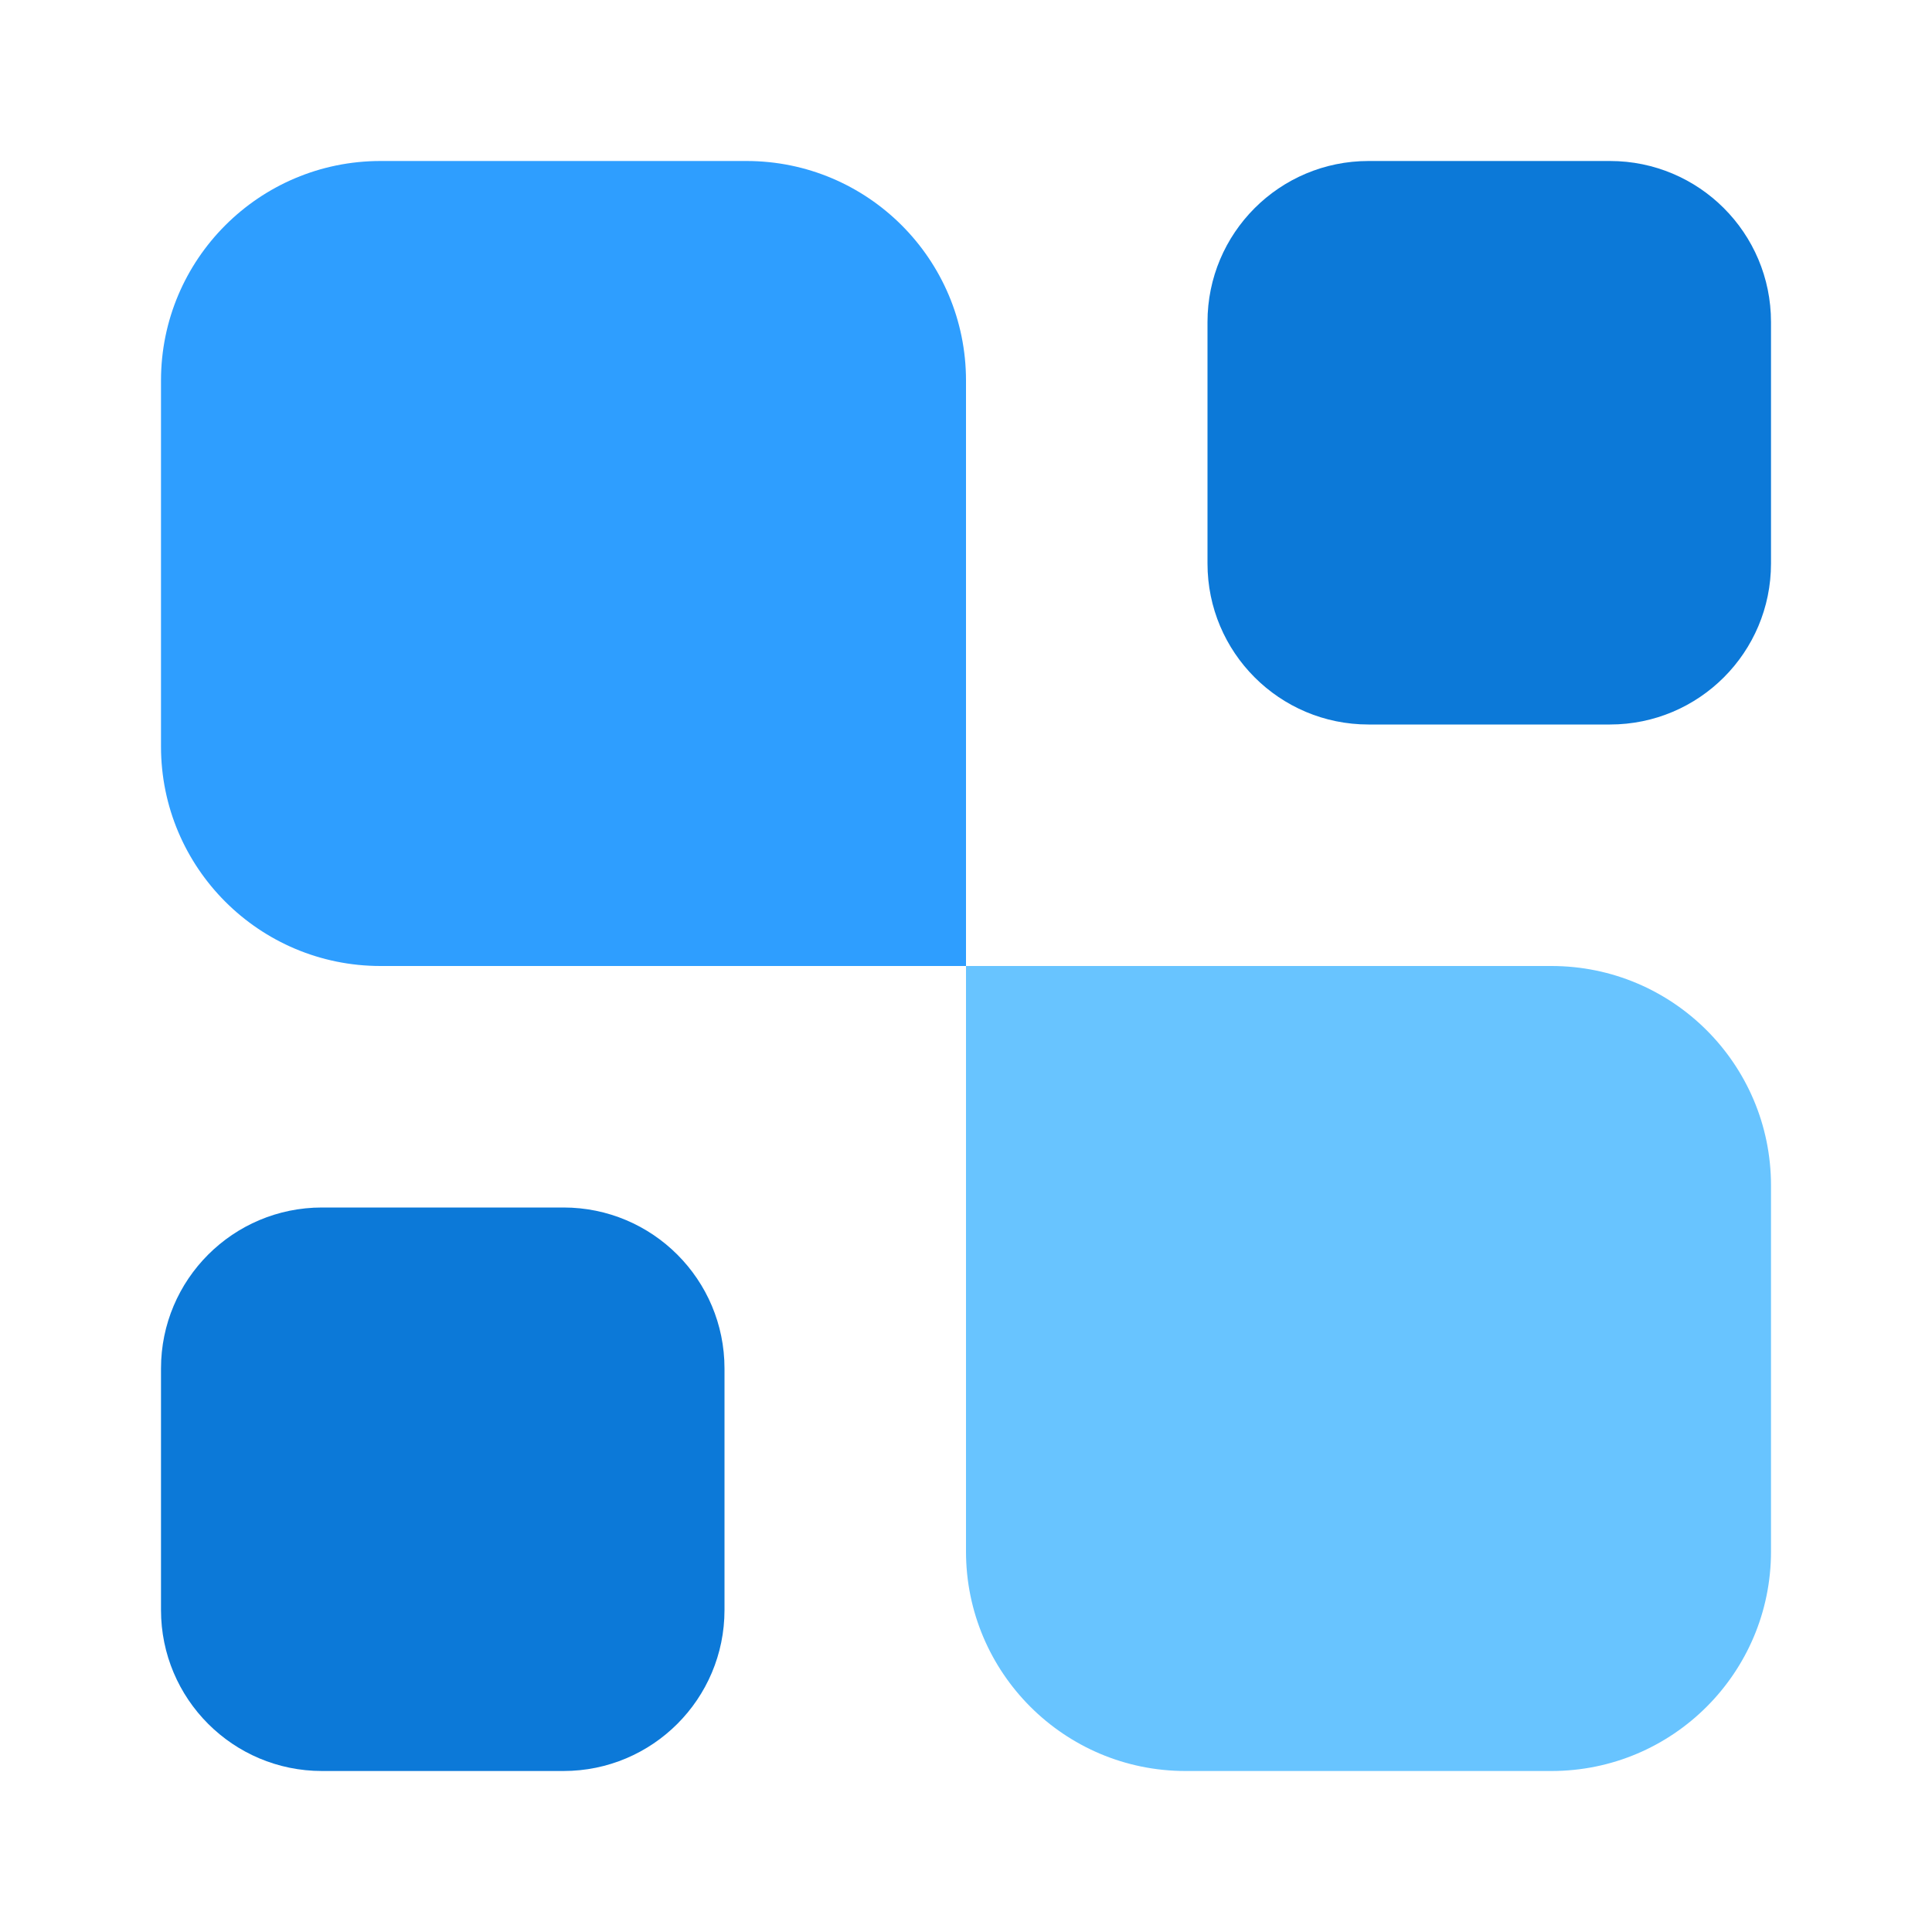
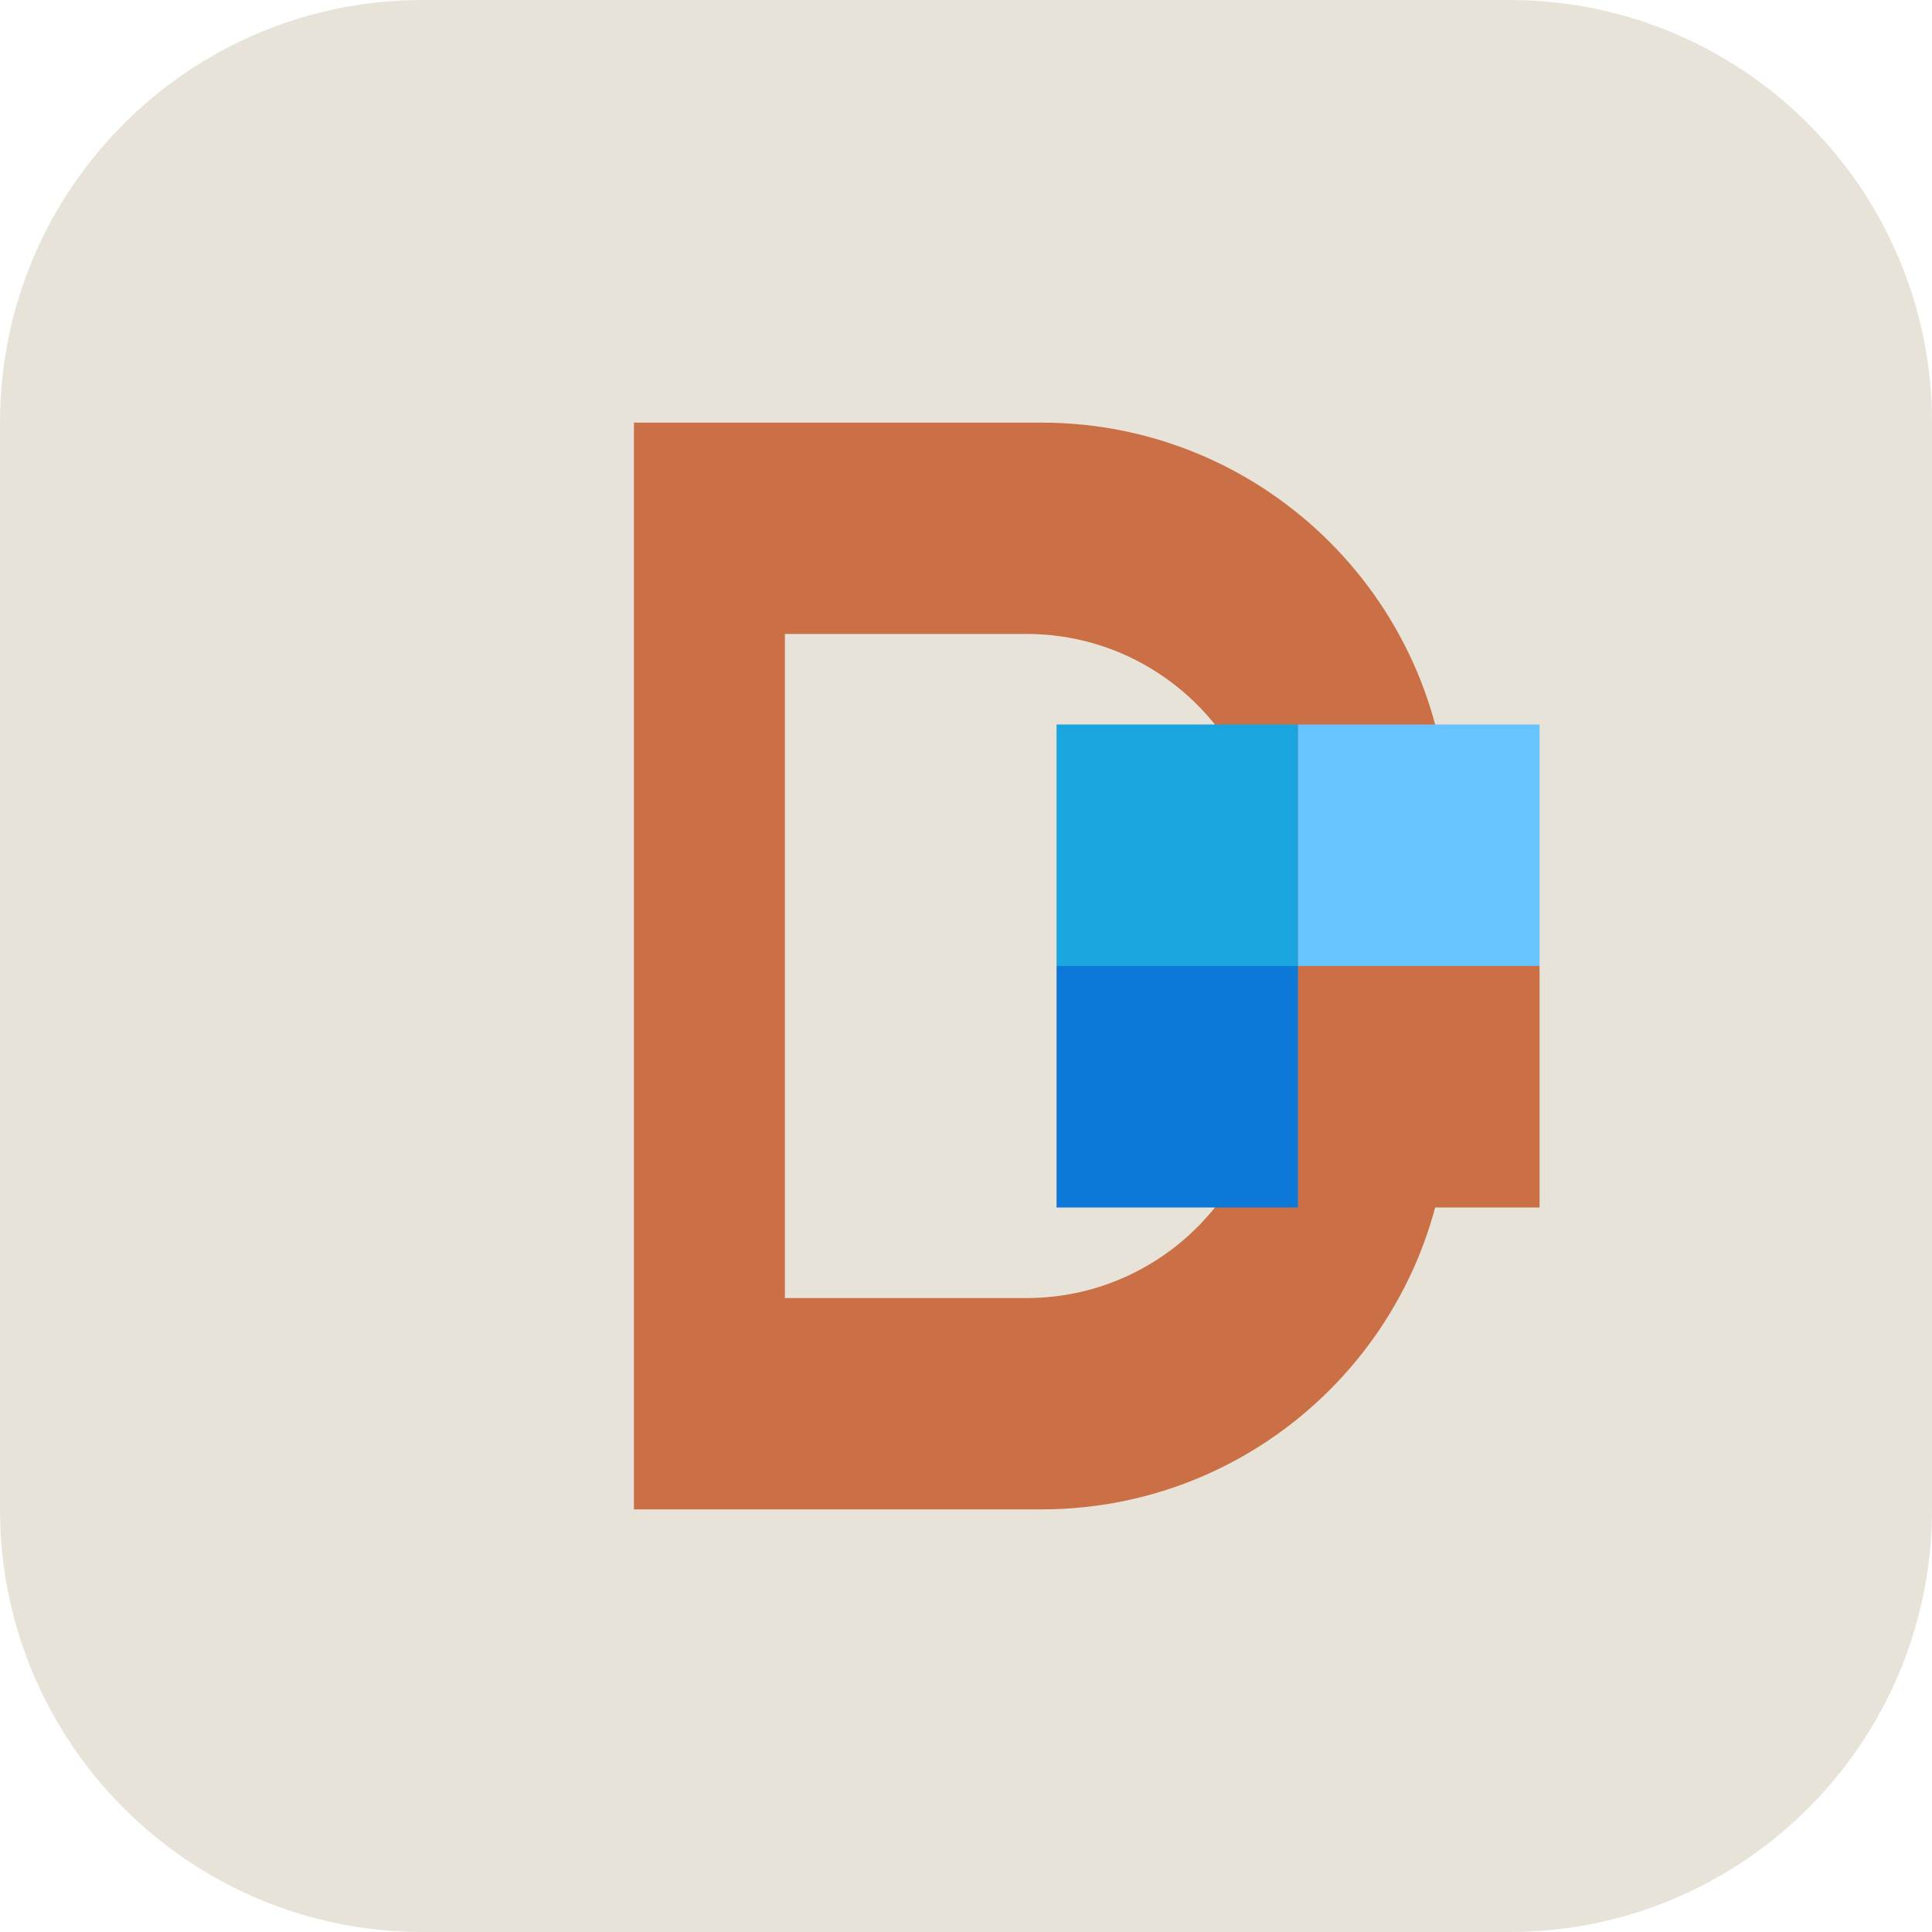
- <svg xmlns="http://www.w3.org/2000/svg" width="24" height="24" viewBox="0 0 24 24" fill="none">
-   <path d="M22 19.273C22 20.779 20.779 22 19.273 22H14.727C13.221 22 12 20.779 12 19.273V12H19.273C20.779 12 22 13.221 22 14.727V19.273Z" fill="#68C4FF" />
-   <path d="M20 2C21.105 2 22 2.895 22 4V7C22 8.105 21.105 9 20 9H17C15.895 9 15 8.105 15 7V4C15 2.895 15.895 2 17 2H20Z" fill="#0C79D8" />
-   <path d="M7 15C8.105 15 9 15.895 9 17V20C9 21.105 8.105 22 7 22H4C2.895 22 2 21.105 2 20V17C2 15.895 2.895 15 4 15H7Z" fill="#0C79D8" />
-   <path d="M12 12H4.727C3.221 12 2 10.779 2 9.273V4.727C2 3.221 3.221 2 4.727 2H9.273C10.779 2 12 3.221 12 4.727V12Z" fill="#2E9EFF" />
+ <svg xmlns="http://www.w3.org/2000/svg" width="64" height="64" viewBox="0 0 64 64" fill="none">
+   <rect width="64" height="64" rx="14" fill="#E8E3D8" />
+   <path d="M21 14H34.5C41.956 14 48 20.044 48 27.5V36.5C48 43.956 41.956 50 34.5 50H21V14Z" fill="#CA6F46" />
+   <path d="M26 21H34C38.418 21 42 24.582 42 29V35C42 39.418 38.418 43 34 43H26V21Z" fill="#E8E3D8" />
+   <rect x="35" y="24" width="8" height="8" fill="#1AA5DF" />
+   <rect x="35" y="32" width="8" height="8" fill="#0C79D8" />
+   <rect x="43" y="24" width="8" height="8" fill="#68C4FF" />
+   <rect x="43" y="32" width="8" height="8" fill="#CA6F46" />
</svg>
